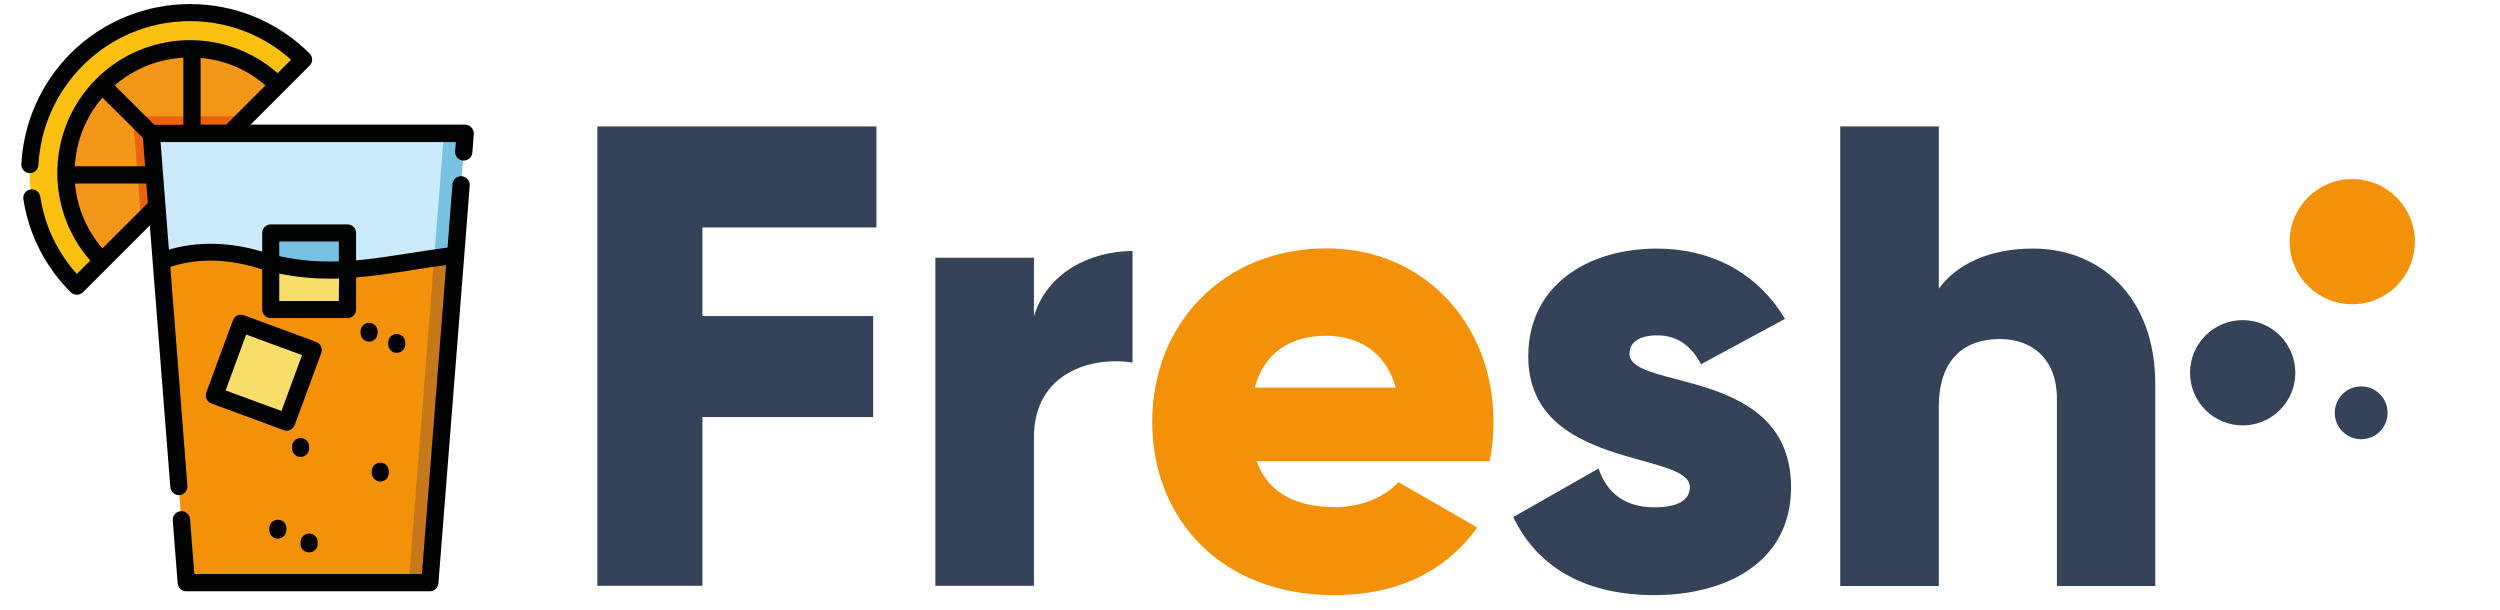
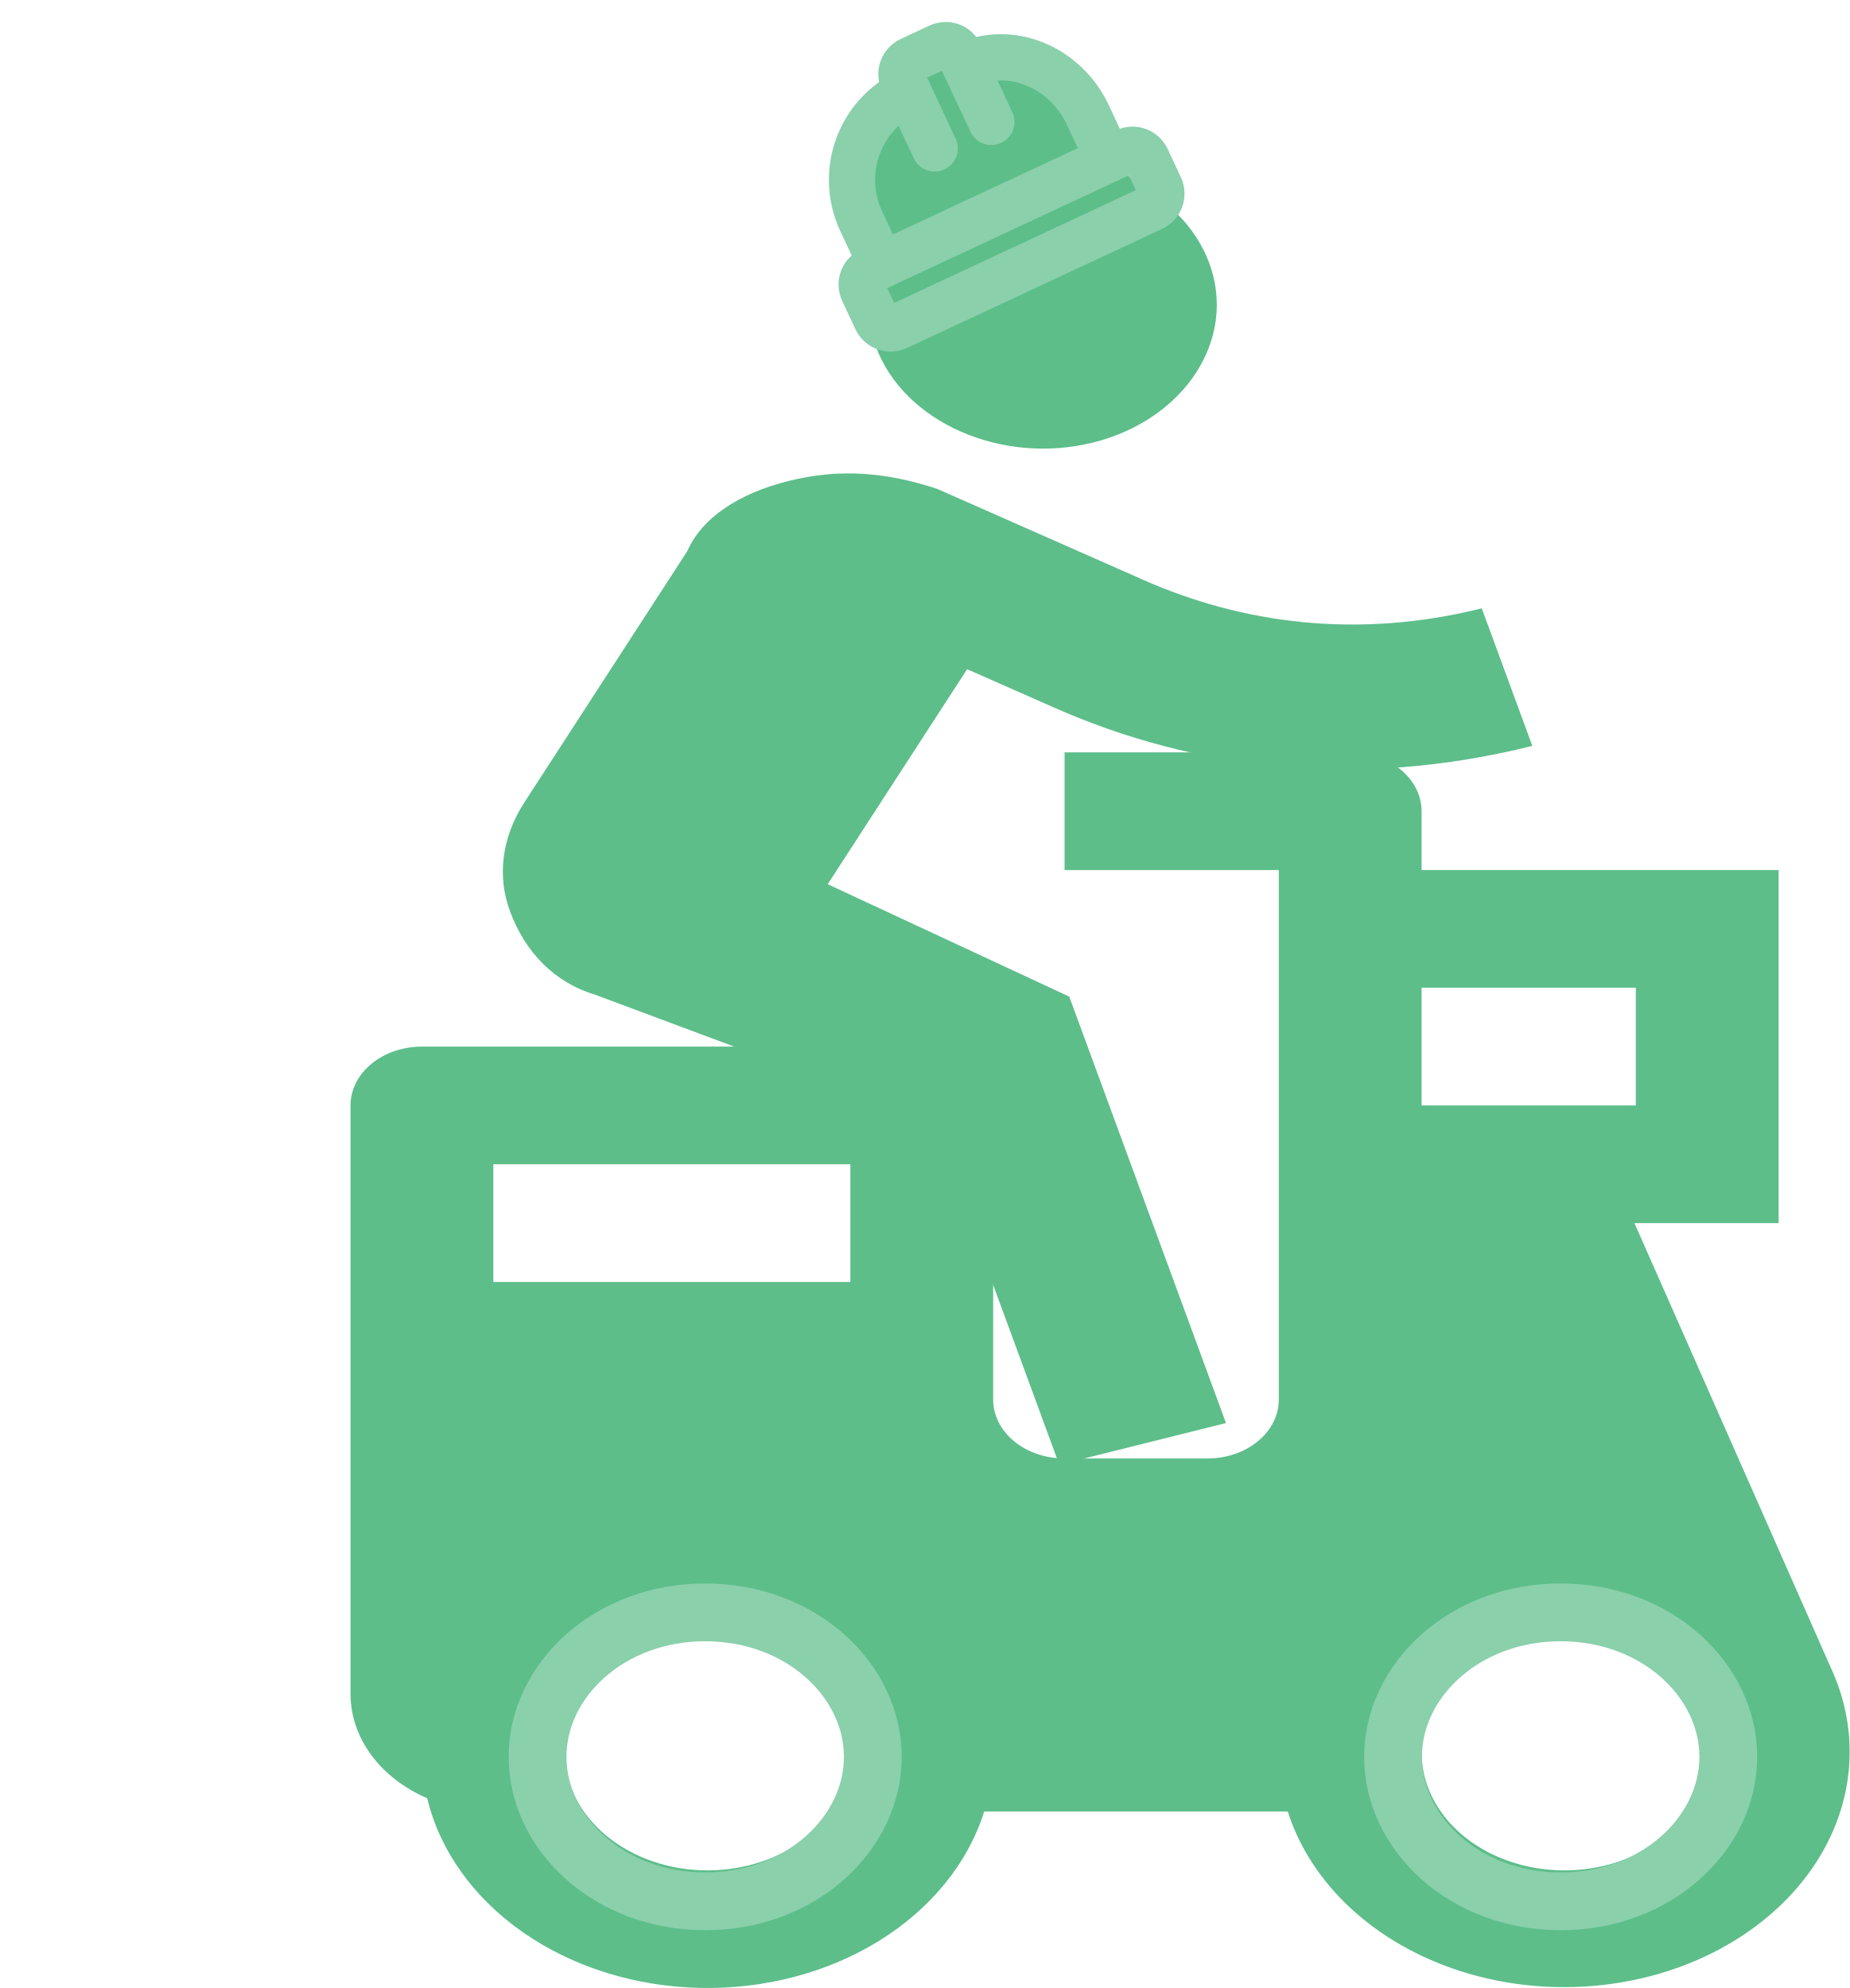
- <svg xmlns="http://www.w3.org/2000/svg" version="1.1" id="Calque_1" x="0px" y="0px" viewBox="0 0 1230 300" style="enable-background:new 0 0 1230 300;" xml:space="preserve">
-   <style type="text/css">
- 	.st0{fill:#344358;}
- 	.st1{fill:#F39208;}
- 	.st2{fill:#FCC010;}
- 	.st3{fill:#F49619;}
- 	.st4{fill:#EC630E;}
- 	.st5{fill:#CBEAFC;}
- 	.st6{fill:#77C2E0;}
- 	.st7{fill:#F9DE6A;}
- 	.st8{fill:#C6781A;}
- 	.st9{fill:#010202;}
- </style>
-   <circle id="XMLID_2_" class="st0" cx="1103.4" cy="183.4" r="25.9" />
-   <circle id="XMLID_19_" class="st1" cx="1157.3" cy="118.9" r="30.8" />
-   <circle id="XMLID_20_" class="st0" cx="1161.7" cy="203.1" r="13" />
-   <path id="XMLID_59_" class="st2" d="M37.7,140.8C6.9,110,6.9,60.1,37.7,29.3s80.8-30.8,111.6,0L37.7,140.8z" />
-   <path id="XMLID_58_" class="st3" d="M136.7,41.9l-15.4,15.4l-51.8,51.8l-19.1,19.1c-23.9-23.9-23.9-62.5,0-86.4  C74.2,18,112.9,18,136.7,41.9z" />
-   <path id="XMLID_57_" class="st4" d="M121.3,57.3l-51.8,51.8L66,64.8c-0.3-4.1,2.9-7.6,7-7.6H121.3L121.3,57.3z" />
-   <polygon id="XMLID_56_" class="st5" points="228.8,65.5 226.6,94 224.1,125.6 211.5,286.7 91.6,286.7 79.3,128.4 77.7,108.5   74.4,65.5 " />
-   <rect id="XMLID_55_" x="133.2" y="114.5" class="st6" width="37.8" height="37.8" />
-   <polygon id="XMLID_54_" class="st6" points="228.8,65.5 226.6,94 211.5,286.7 201.1,286.7 216.2,94 218.4,65.5 " />
-   <path id="XMLID_53_" class="st1" d="M224.1,125.6l-12.6,161.1H91.6L79.3,128.4c11.4-4.4,27.9-6.9,48.8-0.6c31.4,9.5,57,3.3,85.6-0.9  C217.1,126.5,220.6,126,224.1,125.6z" />
-   <path id="XMLID_52_" class="st7" d="M171,132.6v19.7h-37.8v-23C146.5,132.7,158.9,133.3,171,132.6z" />
-   <path id="XMLID_51_" class="st8" d="M224.1,125.6l-12.6,161.1h-10.4L213.6,127C217.1,126.5,220.6,126,224.1,125.6z" />
-   <rect id="XMLID_50_" x="110.9" y="164.5" transform="matrix(0.3456 -0.9384 0.9384 0.3456 -87.1514 241.7549)" class="st7" width="37.8" height="37.8" />
-   <path id="XMLID_42_" class="st9" d="M231.9,62.7c-0.8-0.9-1.9-1.4-3.1-1.4H123.3l16.4-16.4c0,0,0,0,0,0c0,0,0,0,0,0l12.6-12.6  c1.7-1.7,1.7-4.3,0-6c-32.4-32.4-85.1-32.4-117.6,0C20.2,40.9,11.6,60.2,10.5,80.8c-0.1,2.3,1.7,4.3,4,4.4c0.1,0,0.1,0,0.2,0  c2.2,0,4.1-1.8,4.2-4c1-18.5,8.7-35.8,21.8-48.9c14.1-14.1,32.8-21.9,52.8-21.9c18.5,0,36,6.7,49.7,19l-6.6,6.6  C111,13.4,71.8,14.4,47.3,38.9c-24.5,24.5-25.4,63.7-2.9,89.3l-6.6,6.6c-9.6-10.7-15.8-23.8-18-38.1c-0.4-2.3-2.5-3.9-4.8-3.5  c-2.3,0.4-3.9,2.5-3.5,4.8c2.7,17.5,10.8,33.3,23.3,45.8c0.8,0.8,1.9,1.2,3,1.2c1.1,0,2.2-0.4,3-1.2l32.9-32.9l1.4,17.7  c0,0,0,0.1,0,0.1l8.7,111c0.2,2.2,2,3.9,4.2,3.9c0.1,0,0.2,0,0.3,0c2.3-0.2,4.1-2.2,3.9-4.6l-8.4-107.7c13.2-4.3,27.7-4.1,43.1,0.6  c0.7,0.2,1.4,0.4,2.1,0.6v19.8c0,2.3,1.9,4.2,4.2,4.2H171c2.3,0,4.2-1.9,4.2-4.2v-15.8c9.4-0.8,18.7-2.2,28.1-3.7  c5.3-0.8,10.7-1.7,16.2-2.4l-11.9,152H95.6l-2.1-27c-0.2-2.3-2.2-4.1-4.6-3.9c-2.3,0.2-4.1,2.2-3.9,4.6l2.4,30.9  c0.2,2.2,2,3.9,4.2,3.9h119.9c2.2,0,4-1.7,4.2-3.9L228.4,126c0,0,0,0,0,0l2.7-34.7c0.2-2.3-1.6-4.4-3.9-4.6  c-2.3-0.2-4.4,1.6-4.6,3.9l-2.4,31.2c-6.2,0.8-12.3,1.8-18.2,2.7c-9,1.4-17.9,2.8-26.8,3.6v-13.5c0-2.3-1.9-4.2-4.2-4.2h-37.8  c-2.3,0-4.2,1.9-4.2,4.2v9.2c-16-4.8-31.7-5.1-45.9-1l-4.1-52.9h145.3l-0.4,4.5c-0.2,2.3,1.6,4.4,3.9,4.6c2.3,0.2,4.4-1.6,4.6-3.9  l0.7-9.1C233.2,64.7,232.7,63.5,231.9,62.7z M166.7,148.1h-29.3v-13.5c8.7,1.8,16.9,2.5,25,2.5c1.5,0,2.9,0,4.4-0.1L166.7,148.1  L166.7,148.1z M166.7,118.8v9.8c-9.5,0.3-19.1-0.3-29.3-2.6v-7.2L166.7,118.8L166.7,118.8z M111.3,61.3H98.7V28.5  c11.5,1,22.7,5.5,31.9,13.5L111.3,61.3z M70.3,67.8l1.1,14H36.8C37.5,69.7,42,57.7,50.4,48L70.3,67.8z M50.4,122.2  c-8-9.2-12.5-20.4-13.5-31.9H72l0.7,9.6L50.4,122.2z M75.8,61.3L56.4,42c9.8-8.4,21.7-13,33.8-13.6v33H75.8z" />
-   <path id="XMLID_39_" class="st9" d="M155.5,168.2L120,155.1c-1.1-0.4-2.2-0.3-3.2,0.1c-1,0.5-1.8,1.3-2.2,2.4l-13.1,35.5  c-0.8,2.2,0.3,4.6,2.5,5.4l35.5,13.1c0.5,0.2,1,0.3,1.5,0.3c1.7,0,3.3-1.1,4-2.8l13.1-35.5C158.8,171.4,157.7,169,155.5,168.2z   M138.5,202.2l-27.5-10.1l10.1-27.5l27.5,10.1L138.5,202.2z" />
-   <path id="XMLID_38_" class="st9" d="M195.2,173.6c2.3,0,4.2-1.9,4.2-4.2v-0.9c0-2.3-1.9-4.2-4.2-4.2s-4.2,1.9-4.2,4.2v0.9  C191,171.7,192.8,173.6,195.2,173.6z" />
-   <path id="XMLID_37_" class="st9" d="M136.7,255.7c-2.3,0-4.2,1.9-4.2,4.2v0.9c0,2.3,1.9,4.2,4.2,4.2c2.3,0,4.2-1.9,4.2-4.2v-0.9  C141,257.5,139.1,255.7,136.7,255.7z" />
-   <path id="XMLID_36_" class="st9" d="M152.1,271.8c2.3,0,4.2-1.9,4.2-4.2v-0.9c0-2.3-1.9-4.2-4.2-4.2s-4.2,1.9-4.2,4.2v0.9  C147.8,269.9,149.7,271.8,152.1,271.8z" />
-   <path id="XMLID_35_" class="st9" d="M187.1,227.6c-2.3,0-4.2,1.9-4.2,4.2v0.9c0,2.3,1.9,4.2,4.2,4.2c2.3,0,4.2-1.9,4.2-4.2v-0.9  C191.3,229.5,189.5,227.6,187.1,227.6z" />
-   <path id="XMLID_34_" class="st9" d="M152.1,220.6v-0.9c0-2.3-1.9-4.2-4.2-4.2c-2.3,0-4.2,1.9-4.2,4.2v0.9c0,2.3,1.9,4.2,4.2,4.2  C150.2,224.8,152.1,223,152.1,220.6z" />
-   <path id="XMLID_33_" class="st9" d="M181.6,158.8c-2.3,0-4.2,1.9-4.2,4.2v0.9c0,2.3,1.9,4.2,4.2,4.2s4.2-1.9,4.2-4.2V163  C185.8,160.7,183.9,158.8,181.6,158.8z" />
-   <g id="XMLID_60_">
-     <path id="XMLID_61_" class="st0" d="M345.6,111.9v43.6h84v49.7h-84v83h-51.7V62.2h137.3v49.7H345.6z" />
-     <path id="XMLID_63_" class="st0" d="M557.2,123.5v54.9c-20-3.2-48.5,4.8-48.5,36.8v73h-48.5V126.8h48.5v28.8   C515.2,133.9,536.8,123.5,557.2,123.5z" />
-     <path id="XMLID_65_" class="st1" d="M657,249.5c13.2,0,24.6-5.2,31-12.3l38.8,22.3c-15.8,22-39.7,33.3-70.4,33.3   c-55.2,0-89.5-37.1-89.5-85.3c0-48.1,34.9-85.3,85.9-85.3c47.2,0,82,36.5,82,85.3c0,6.8-0.6,13.2-1.9,19.4H618.2   C624.4,243.7,639.2,249.5,657,249.5z M686.7,190.7c-5.2-18.7-19.7-25.5-34.2-25.5c-18.4,0-30.7,9-35.2,25.5H686.7z" />
-     <path id="XMLID_68_" class="st0" d="M881.2,239.8c0,37.1-32.3,53-67.2,53c-32.3,0-56.9-12.3-69.5-38.4l42-23.9   c4.2,12.3,13.2,19.1,27.5,19.1c11.6,0,17.4-3.6,17.4-10c0-17.8-79.5-8.4-79.5-64.3c0-35.2,29.7-53,63.3-53   c26.2,0,49.4,11.6,63,34.6l-41.3,22.3c-4.5-8.4-11-14.2-21.6-14.2c-8.4,0-13.6,3.2-13.6,9C801.7,192.3,881.2,180.1,881.2,239.8z" />
-     <path id="XMLID_70_" class="st0" d="M1060.4,189.1v99.2H1012v-92.1c0-20-12.6-29.4-28.1-29.4c-17.8,0-30,10.3-30,33.3v88.2h-48.5   V62.2h48.5v79.8c8.7-12,24.9-19.7,46.2-19.7C1032.7,122.2,1060.4,145.5,1060.4,189.1z" />
-   </g>
+ <svg xmlns="http://www.w3.org/2000/svg" width="160" height="172" viewBox="0 0 160 172" fill="none">
+   <path d="M116.795 65.095C118.433 65.095 120.004 65.631 121.162 66.586C122.321 67.541 122.971 68.835 122.971 70.186V75.277H153.855V105.823H141.384L158.346 144.235C159.555 146.819 160.111 149.579 159.982 152.347C159.852 155.114 159.039 157.831 157.592 160.331C156.145 162.83 154.094 165.06 151.566 166.885C149.038 168.709 146.084 170.089 142.887 170.94C139.689 171.791 136.315 172.096 132.969 171.835C129.624 171.575 126.378 170.755 123.431 169.425C120.483 168.095 117.896 166.284 115.826 164.101C113.757 161.919 112.25 159.412 111.396 156.733H85.133C83.729 161.202 80.526 165.144 76.049 167.916C71.571 170.688 66.085 172.125 60.487 171.991C54.889 171.858 49.513 170.162 45.238 167.181C40.962 164.2 38.042 160.11 36.954 155.583C34.953 154.721 33.276 153.423 32.106 151.831C30.937 150.239 30.319 148.413 30.321 146.551V95.641C30.321 94.291 30.971 92.996 32.13 92.041C33.288 91.086 34.859 90.55 36.497 90.55H79.734C81.373 90.55 82.944 91.086 84.102 92.041C85.26 92.996 85.911 94.291 85.911 95.641V121.096C85.911 122.446 86.562 123.741 87.72 124.696C88.879 125.651 90.45 126.187 92.088 126.187H104.441C106.079 126.187 107.651 125.651 108.809 124.696C109.967 123.741 110.618 122.446 110.618 121.096V75.277H92.088V65.095H116.795ZM135.325 141.46C132.698 141.461 130.139 142.152 128.021 143.433C125.903 144.713 124.336 146.517 123.546 148.583C122.757 150.648 122.787 152.867 123.631 154.917C124.476 156.967 126.092 158.742 128.244 159.984C130.397 161.226 132.973 161.869 135.599 161.822C138.226 161.775 140.765 161.038 142.85 159.72C144.934 158.402 146.454 156.57 147.189 154.491C147.924 152.413 147.836 150.195 146.937 148.16L146.838 147.936C145.933 146.027 144.35 144.387 142.296 143.232C140.241 142.077 137.812 141.459 135.325 141.46ZM61.204 141.46C57.928 141.46 54.786 142.533 52.469 144.443C50.152 146.352 48.851 148.942 48.851 151.642C48.851 154.343 50.152 156.933 52.469 158.842C54.786 160.752 57.928 161.824 61.204 161.824C64.481 161.824 67.623 160.752 69.939 158.842C72.256 156.933 73.558 154.343 73.558 151.642C73.558 148.942 72.256 146.352 69.939 144.443C67.623 142.533 64.481 141.46 61.204 141.46ZM73.558 100.732H42.674V110.914H73.558V100.732ZM141.502 85.459H122.971V95.641H141.502V85.459Z" fill="#5DBE8A" />
+   <path d="M94.561 38.285C102.494 36.304 107.016 29.328 104.611 22.782C102.206 16.236 93.747 12.5 85.814 14.481C77.882 16.461 73.359 23.437 75.764 29.983C78.169 36.529 86.628 40.265 94.561 38.285ZM45.372 134.624C65.565 129.583 86.165 133.285 80.043 116.622C73.92 99.959 65.565 129.583 45.372 134.624C25.18 139.664 39.25 110.061 45.372 126.724C51.495 143.387 25.18 139.664 45.372 134.624ZM45.372 134.624C59.074 131.203 75.888 105.315 80.043 116.622C84.197 127.929 59.074 131.203 45.372 134.624C31.67 138.044 49.527 138.031 45.372 126.724C41.218 115.417 31.67 138.044 45.372 134.624ZM51.495 86.067L80.695 96.969L91.628 126.724L106.051 123.123L92.494 86.227L71.599 76.5L83.659 57.898L91.178 61.218C103.396 66.614 117.405 68.315 132.549 64.534L128.176 52.632C117.359 55.333 107.393 53.922 98.934 50.187L81.077 42.3C76.597 40.82 72.554 40.53 68.227 41.61C63.9 42.69 60.731 44.78 59.442 47.7L45.372 69.404C43.362 72.504 43.013 75.84 44.106 78.815C45.418 82.386 47.954 85.001 51.495 86.067ZM121.996 100.694C101.804 105.734 115.874 99.959 121.996 116.622C128.119 133.285 113.822 139.664 134.015 134.624C154.207 129.583 140.137 128.38 134.015 111.718C127.892 95.055 142.189 95.653 121.996 100.694ZM134.015 134.624C120.313 138.044 126.151 127.929 121.996 116.622C128.415 113.866 108.294 104.114 121.996 100.694C135.698 97.273 129.86 100.411 134.015 111.718C138.169 123.025 147.717 131.203 134.015 134.624Z" fill="#5DBE8A" />
+   <path d="M75.5 152C75.5 158.619 69.311 164.5 61 164.5C52.689 164.5 46.5 158.619 46.5 152C46.5 145.381 52.689 139.5 61 139.5C69.311 139.5 75.5 145.381 75.5 152Z" stroke="#8AD0AB" stroke-width="5" />
+   <path d="M149.5 152C149.5 158.619 143.311 164.5 135 164.5C126.689 164.5 120.5 158.619 120.5 152C120.5 145.381 126.689 139.5 135 139.5C143.311 139.5 149.5 145.381 149.5 152Z" stroke="#8AD0AB" stroke-width="5" />
+   <path d="M73.928 17.021L80.428 4.652L90.4 4.652L98.886 17.021L76.928 28.336L73.928 17.021Z" fill="#5DBE8A" />
+   <path d="M75.809 27.64C75.961 27.965 76.236 28.217 76.574 28.34C76.911 28.462 77.283 28.446 77.609 28.294L99.684 17.988C100.009 17.836 100.261 17.561 100.383 17.224C100.506 16.886 100.489 16.514 100.338 16.189L99.192 13.736C99.041 13.411 98.766 13.159 98.428 13.037C98.091 12.914 97.719 12.93 97.393 13.082L75.318 23.389C74.993 23.54 74.741 23.815 74.619 24.153C74.496 24.49 74.513 24.862 74.664 25.188L75.809 27.64Z" stroke="#8AD0AB" stroke-width="4" stroke-linecap="round" stroke-linejoin="round" />
+   <path d="M80.849 12.84L78.093 6.935C77.946 6.622 77.935 6.261 78.062 5.932C78.189 5.603 78.442 5.333 78.768 5.181L81.221 4.036C81.546 3.884 81.916 3.863 82.249 3.977C82.583 4.091 82.852 4.331 82.998 4.644L85.755 10.549" stroke="#8AD0AB" stroke-width="4" stroke-linecap="round" stroke-linejoin="round" />
+   <path d="M76.272 22.943L74.491 19.128C73.546 17.104 73.444 14.788 74.207 12.688C74.97 10.589 76.535 8.879 78.559 7.934V7.934" stroke="#8AD0AB" stroke-width="4" stroke-linecap="round" stroke-linejoin="round" />
+   <path d="M83.465 5.644C85.344 4.766 87.522 4.729 89.519 5.54C91.516 6.35 93.168 7.943 94.113 9.967L95.894 13.782" stroke="#8AD0AB" stroke-width="4" stroke-linecap="round" stroke-linejoin="round" />
</svg>
